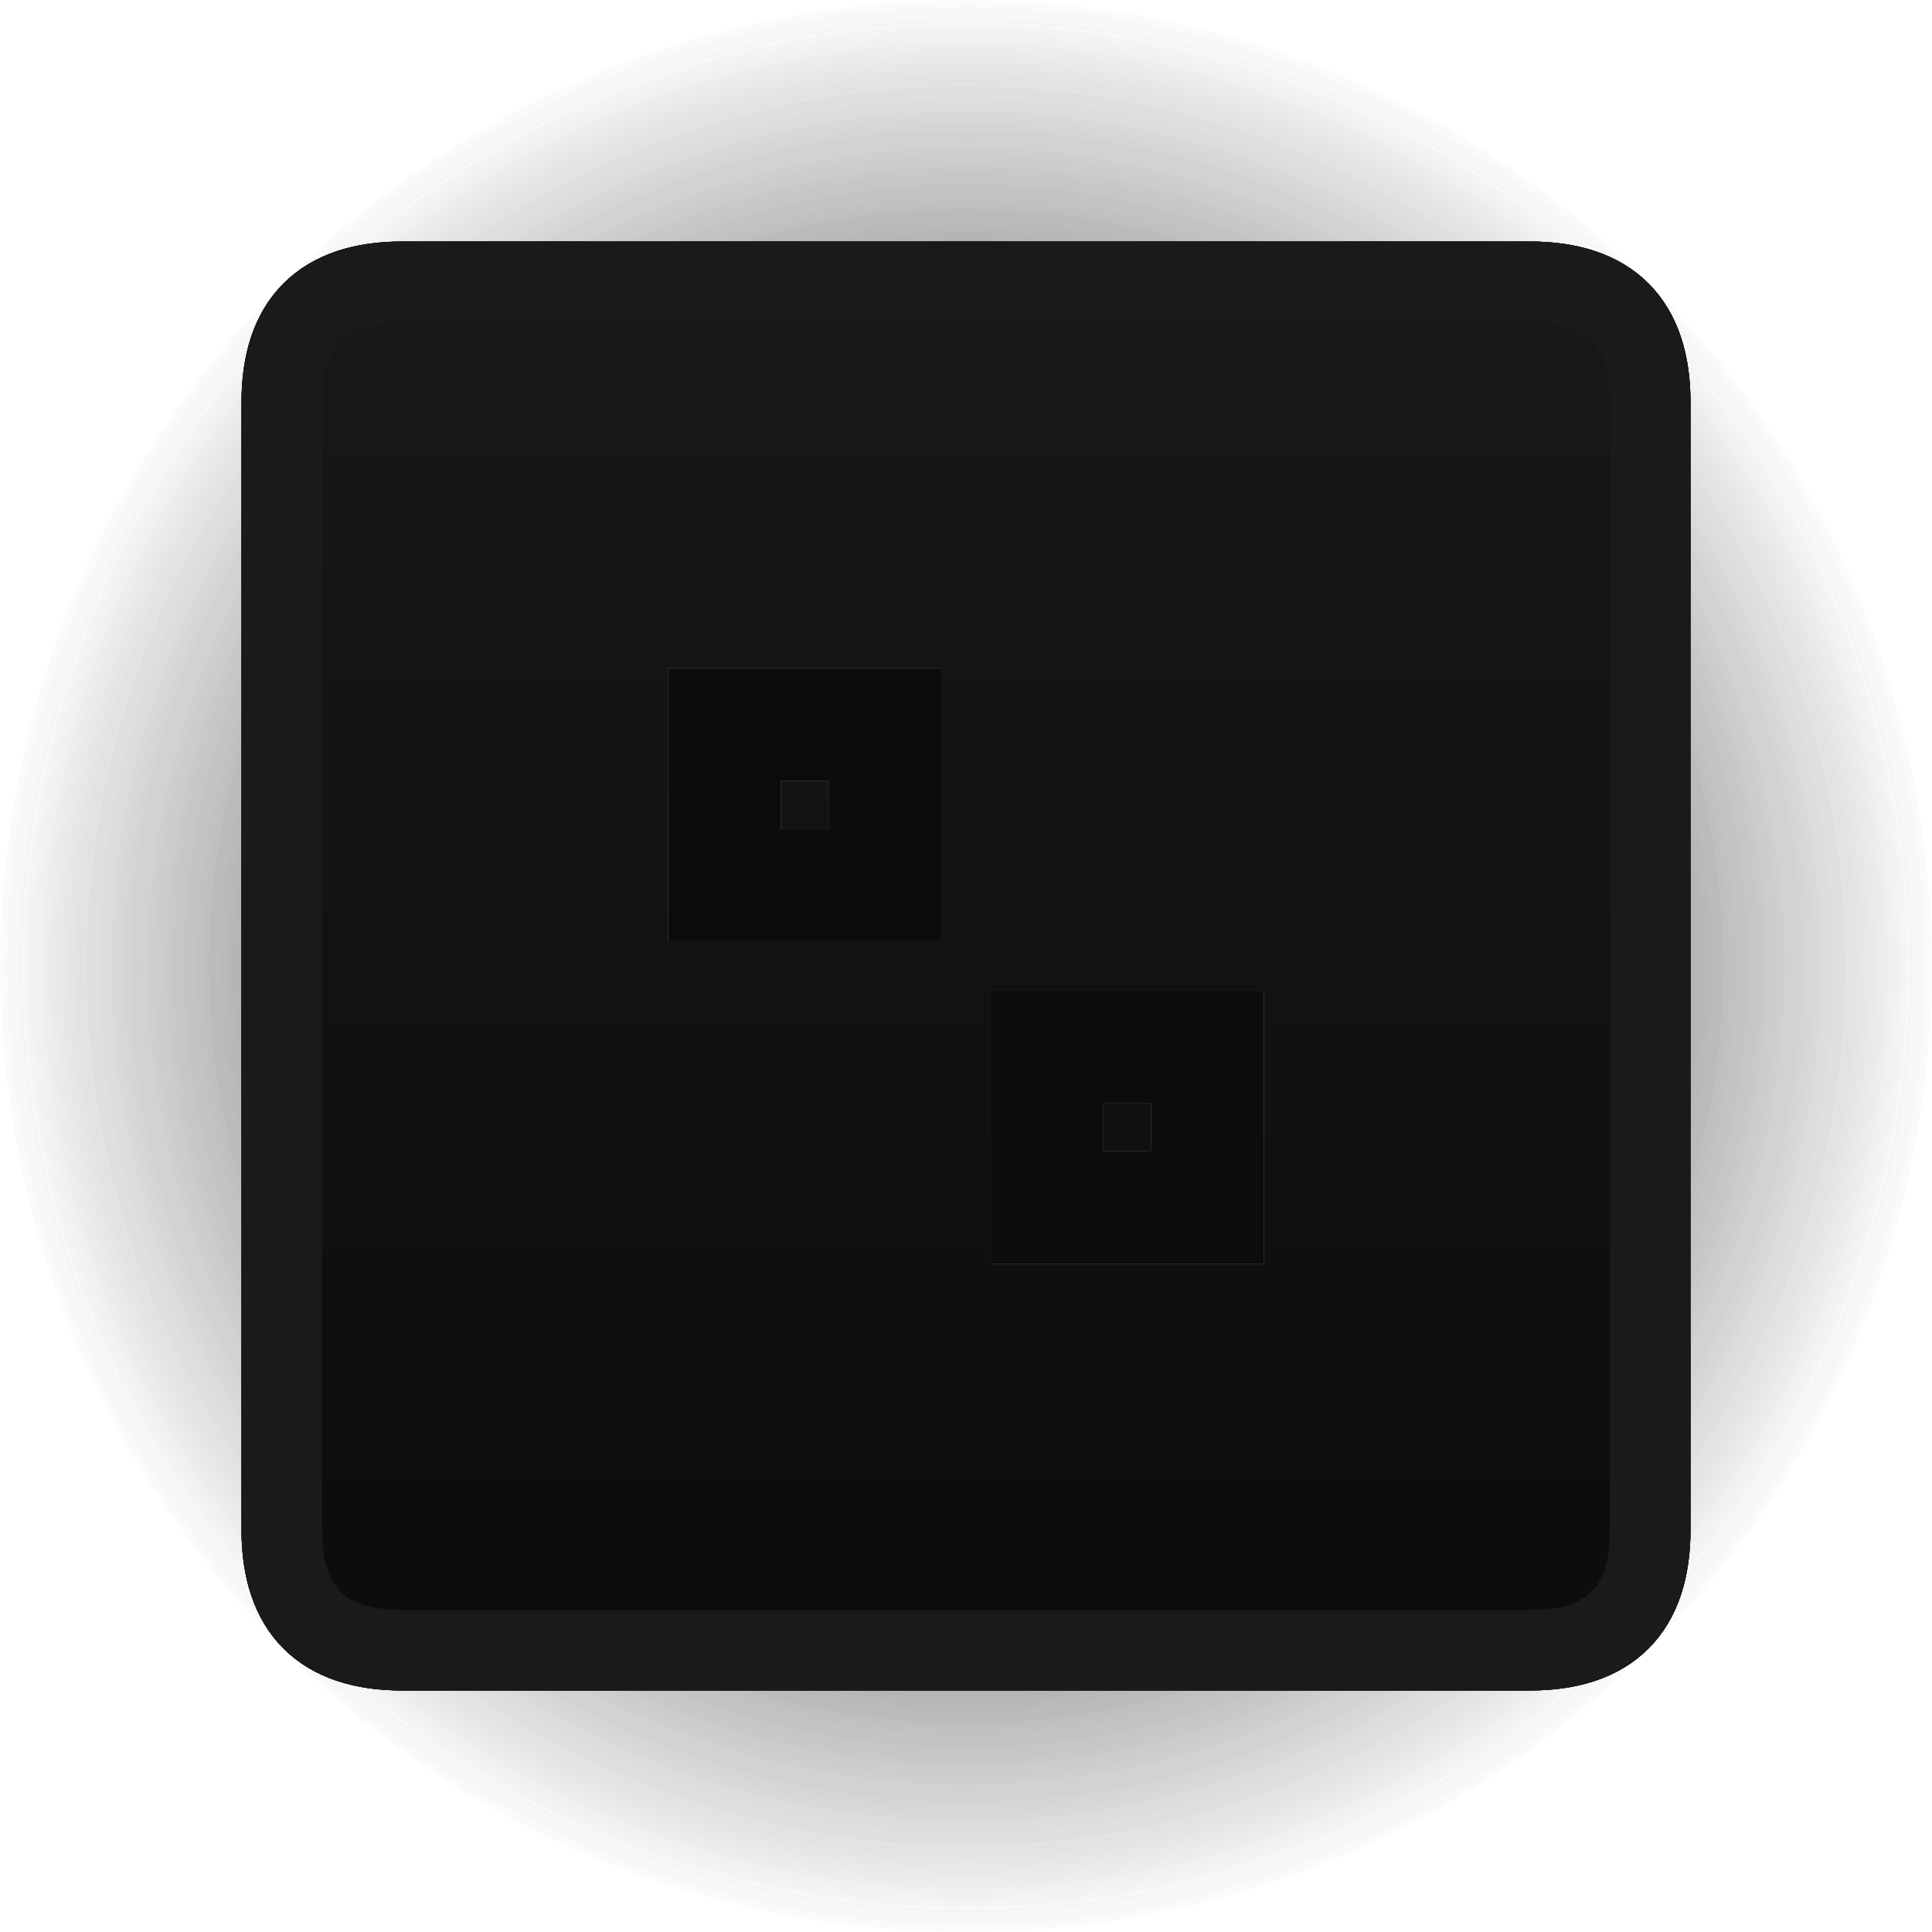
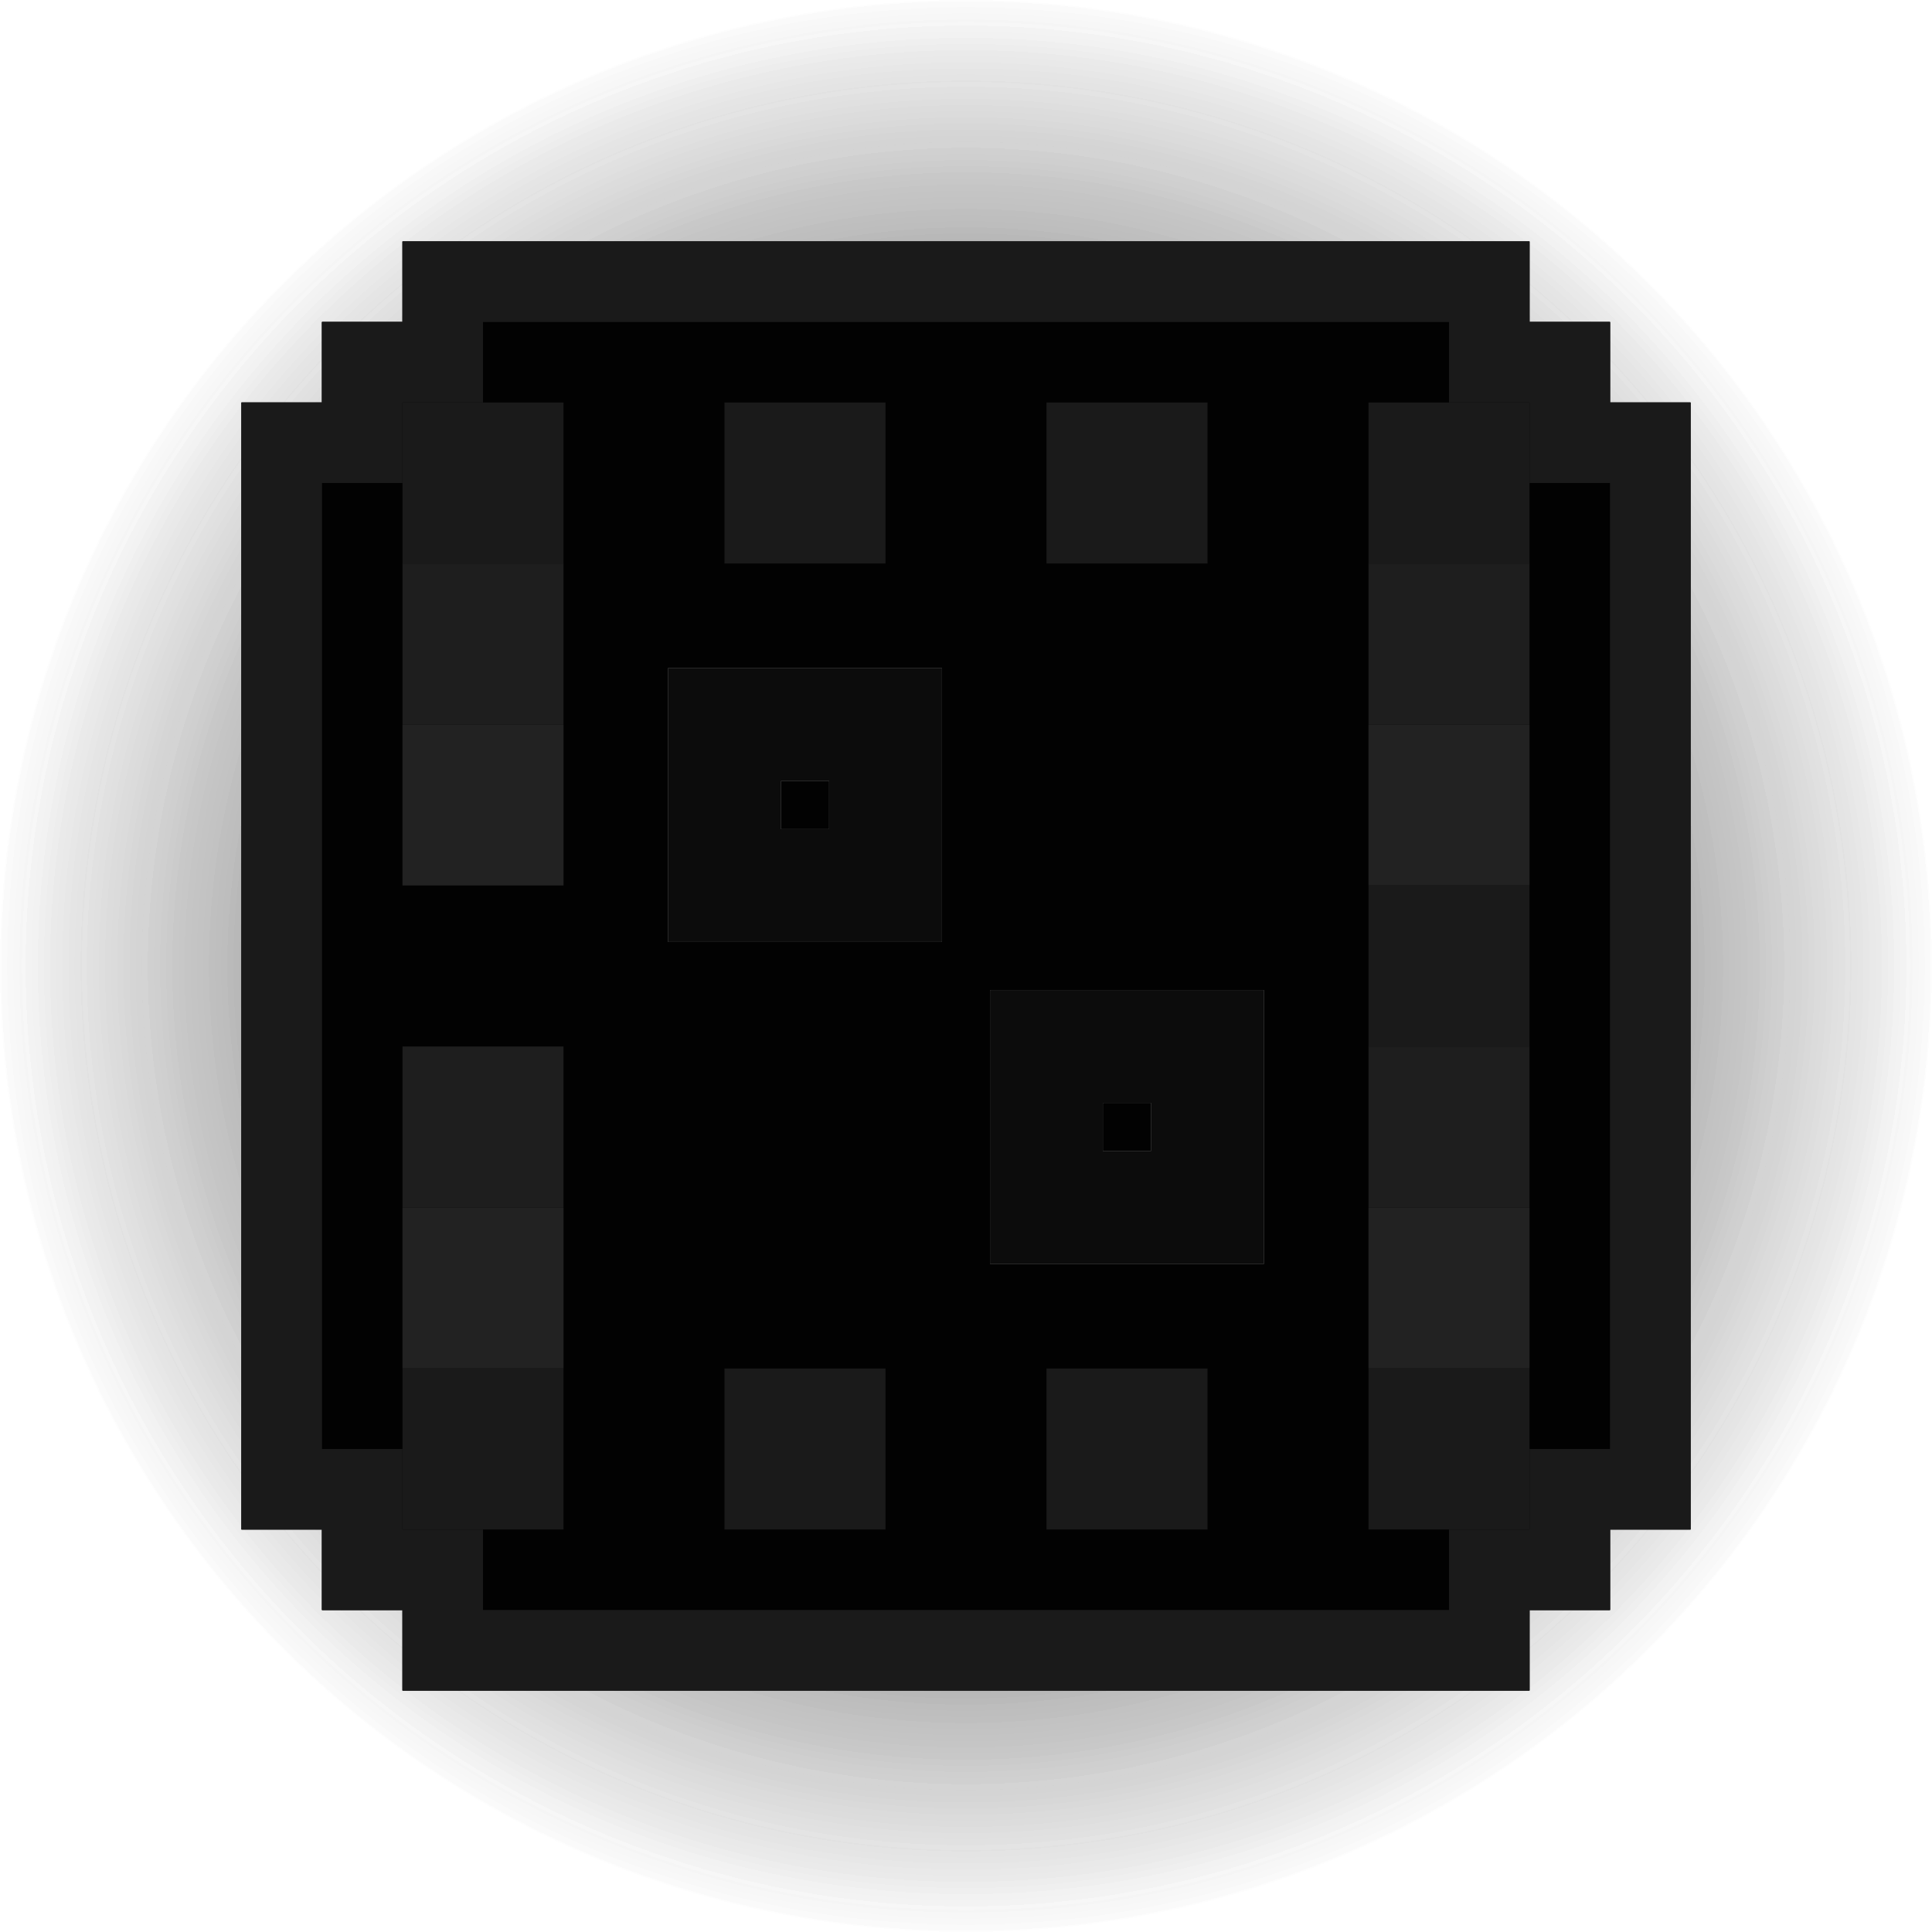
<svg xmlns="http://www.w3.org/2000/svg" width="24" height="24" viewBox="0 0 24 24">
  <defs>
    <linearGradient id="well" x1="0" y1="0" x2="0" y2="1">
      <stop offset="0" stop-color="#121212" stop-opacity="1" />
      <stop offset="1" stop-color="#0a0a0a" stop-opacity="1" />
    </linearGradient>
    <linearGradient id="wellHot" x1="0" y1="0" x2="0" y2="1">
      <stop offset="0" stop-color="#181818" stop-opacity="1" />
      <stop offset="1" stop-color="#0c0c0c" stop-opacity="1" />
    </linearGradient>
    <radialGradient id="halo" cx="0.5" cy="0.5" r="0.5">
      <stop offset="0" stop-color="#1a1a1a" stop-opacity="0.75" />
      <stop offset="0.6" stop-color="#1a1a1a" stop-opacity="0.25" />
      <stop offset="1" stop-color="#1a1a1a" stop-opacity="0" />
    </radialGradient>
  </defs>
  <g id="active-center">
    <rect x="0" y="0" width="24" height="24" fill="#000" opacity="0" />
    <path d="M9.0,9.0 L11.0,9.0 L11.0,11.0 L9.0,11.0 Z M13.0,13.0 L15.0,13.0 L15.0,15.0 L13.0,15.0 Z" fill="none" stroke-linecap="square" stroke-linejoin="miter" stroke="#5c5c5c" stroke-width="1.4" />
  </g>
  <g id="hover-center">
    <rect x="0" y="0" width="24" height="24" fill="#000" opacity="0" />
-     <circle cx="12.0" cy="12.0" r="12.0" fill="url(#halo)" opacity="0.55" />
-     <path d="M5,3.5 L19,3.5 Q20.5,3.5 20.5,5 L20.5,19 Q20.5,20.5 19,20.5 L5,20.5 Q3.5,20.5 3.5,19 L3.5,5 Q3.5,3.5 5,3.5 Z" fill="url(#wellHot)" stroke="#1a1a1a" stroke-width="1" />
+     <circle cx="12.0" cy="12.0" r="12.0" fill="url(#halo)" opacity="0.45" />
+     <path d="M5.5,3.5 L18.5,3.5 L18.5,4.5 L19.5,4.5 L19.5,5.5 L20.5,5.5 L20.5,18.5 L19.5,18.5 L19.5,19.5 L18.5,19.5 L18.5,20.5 L5.5,20.5 L5.5,19.5 L4.5,19.5 L4.5,18.5 L3.5,18.5 L3.5,5.5 L4.5,5.5 L4.5,4.5 L5.5,4.5 Z" fill="url(#wellHot)" stroke="#1a1a1a" stroke-width="1" />
+     <rect x="5" y="5" width="2" height="2" fill="#1a1a1a" />
+     <rect x="9" y="5" width="2" height="2" fill="#1a1a1a" />
+     <rect x="13" y="5" width="2" height="2" fill="#1a1a1a" />
+     <rect x="17" y="5" width="2" height="2" fill="#1a1a1a" />
+     <rect x="5" y="9" width="2" height="2" fill="#222222" />
+     <rect x="17" y="9" width="2" height="2" fill="#222222" />
+     <rect x="17" y="11" width="2" height="2" fill="#1a1a1a" />
+     <rect x="5" y="13" width="2" height="2" fill="#1e1e1e" />
+     <rect x="17" y="13" width="2" height="2" fill="#1e1e1e" />
+     <rect x="5" y="17" width="2" height="2" fill="#1a1a1a" />
+     <rect x="9" y="17" width="2" height="2" fill="#1a1a1a" />
+     <rect x="13" y="17" width="2" height="2" fill="#1a1a1a" />
+     <rect x="17" y="17" width="2" height="2" fill="#1a1a1a" />
    <path d="M9.0,9.0 L11.0,9.0 L11.0,11.0 L9.0,11.0 Z M13.0,13.0 L15.0,13.0 L15.0,15.0 L13.0,15.0 Z" fill="none" stroke-linecap="square" stroke-linejoin="miter" stroke="#1a1a1a" stroke-width="4" opacity="0.20" />
    <path d="M9.0,9.0 L11.0,9.0 L11.0,11.0 L9.0,11.0 Z M13.0,13.0 L15.0,13.0 L15.0,15.0 L13.0,15.0 Z" fill="none" stroke-linecap="square" stroke-linejoin="miter" stroke="#1a1a1a" stroke-width="2.6" opacity="0.35" />
    <path d="M9.0,9.0 L11.0,9.0 L11.0,11.0 L9.0,11.0 Z M13.0,13.0 L15.0,13.0 L15.0,15.0 L13.0,15.0 Z" fill="none" stroke-linecap="square" stroke-linejoin="miter" stroke="#d6d6d6" stroke-width="1.4" />
  </g>
  <g id="pressed-center">
    <rect x="0" y="0" width="24" height="24" fill="#000" opacity="0" />
    <circle cx="12.0" cy="12.0" r="12.0" fill="url(#halo)" opacity="0.85" />
-     <path d="M5,3.5 L19,3.5 Q20.5,3.5 20.5,5 L20.5,19 Q20.5,20.5 19,20.5 L5,20.5 Q3.5,20.5 3.5,19 L3.5,5 Q3.5,3.5 5,3.5 Z" fill="url(#wellHot)" stroke="#1a1a1a" stroke-width="1" />
+     <path d="M5.5,3.5 L18.5,3.5 L18.5,4.5 L19.5,4.5 L19.5,5.5 L20.5,5.5 L20.5,18.5 L19.5,18.5 L19.5,19.5 L18.5,19.5 L18.5,20.5 L5.5,20.5 L5.5,19.5 L4.5,19.5 L4.5,18.5 L3.5,18.5 L3.5,5.5 L4.5,5.5 L4.5,4.5 L5.5,4.5 Z" fill="#020202" stroke="#1a1a1a" stroke-width="1" />
+     <rect x="5" y="5" width="2" height="2" fill="#202020" />
+     <rect x="7" y="5" width="2" height="2" fill="#202020" />
+     <rect x="9" y="5" width="2" height="2" fill="#202020" />
+     <rect x="13" y="5" width="2" height="2" fill="#202020" />
+     <rect x="15" y="5" width="2" height="2" fill="#202020" />
+     <rect x="17" y="5" width="2" height="2" fill="#202020" />
+     <rect x="5" y="7" width="2" height="2" fill="#242424" />
+     <rect x="7" y="7" width="2" height="2" fill="#242424" />
+     <rect x="15" y="7" width="2" height="2" fill="#242424" />
+     <rect x="17" y="7" width="2" height="2" fill="#242424" />
+     <rect x="5" y="9" width="2" height="2" fill="#282828" />
+     <rect x="17" y="9" width="2" height="2" fill="#282828" />
+     <rect x="5" y="11" width="2" height="2" fill="#202020" />
+     <rect x="17" y="11" width="2" height="2" fill="#202020" />
+     <rect x="5" y="13" width="2" height="2" fill="#242424" />
+     <rect x="17" y="13" width="2" height="2" fill="#242424" />
+     <rect x="5" y="15" width="2" height="2" fill="#282828" />
+     <rect x="7" y="15" width="2" height="2" fill="#282828" />
+     <rect x="15" y="15" width="2" height="2" fill="#282828" />
+     <rect x="17" y="15" width="2" height="2" fill="#282828" />
+     <rect x="5" y="17" width="2" height="2" fill="#202020" />
+     <rect x="9" y="17" width="2" height="2" fill="#202020" />
+     <rect x="11" y="17" width="2" height="2" fill="#202020" />
+     <rect x="13" y="17" width="2" height="2" fill="#202020" />
+     <rect x="17" y="17" width="2" height="2" fill="#202020" />
    <path d="M9.0,9.0 L11.0,9.0 L11.0,11.0 L9.0,11.0 Z M13.0,13.0 L15.0,13.0 L15.0,15.0 L13.0,15.0 Z" fill="none" stroke-linecap="square" stroke-linejoin="miter" stroke="#1a1a1a" stroke-width="4" opacity="0.20" />
    <path d="M9.0,9.0 L11.0,9.0 L11.0,11.0 L9.0,11.0 Z M13.0,13.0 L15.0,13.0 L15.0,15.0 L13.0,15.0 Z" fill="none" stroke-linecap="square" stroke-linejoin="miter" stroke="#1a1a1a" stroke-width="2.6" opacity="0.35" />
    <path d="M9.0,9.0 L11.0,9.0 L11.0,11.0 L9.0,11.0 Z M13.0,13.0 L15.0,13.0 L15.0,15.0 L13.0,15.0 Z" fill="none" stroke-linecap="square" stroke-linejoin="miter" stroke="#d6d6d6" stroke-width="1.4" />
  </g>
  <g id="inactive-center">
    <rect x="0" y="0" width="24" height="24" fill="#000" opacity="0" />
    <path d="M9.0,9.0 L11.0,9.0 L11.0,11.0 L9.0,11.0 Z M13.0,13.0 L15.0,13.0 L15.0,15.0 L13.0,15.0 Z" fill="none" stroke-linecap="square" stroke-linejoin="miter" stroke="#383838" stroke-width="1.4" />
  </g>
  <g id="hover-inactive-center">
    <rect x="0" y="0" width="24" height="24" fill="#000" opacity="0" />
    <circle cx="12.0" cy="12.0" r="12.0" fill="url(#halo)" opacity="0.3" />
-     <path d="M5,3.5 L19,3.5 Q20.5,3.5 20.5,5 L20.5,19 Q20.5,20.5 19,20.5 L5,20.5 Q3.5,20.5 3.5,19 L3.5,5 Q3.5,3.5 5,3.5 Z" fill="url(#well)" stroke="#1a1a1a" stroke-width="1" />
+     <path d="M5.5,3.5 L18.5,3.5 L18.5,4.5 L19.5,4.5 L19.5,5.5 L20.5,5.5 L20.5,18.5 L19.5,18.5 L19.5,19.5 L18.5,19.5 L18.5,20.5 L5.5,20.5 L5.5,19.5 L4.5,19.5 L4.5,18.5 L3.5,18.5 L3.5,5.5 L4.5,5.5 L4.5,4.5 L5.5,4.5 Z" fill="url(#well)" stroke="#1a1a1a" stroke-width="1" />
+     <rect x="5" y="5" width="2" height="2" fill="#141414" />
+     <rect x="9" y="5" width="2" height="2" fill="#141414" />
+     <rect x="13" y="5" width="2" height="2" fill="#141414" />
+     <rect x="17" y="5" width="2" height="2" fill="#141414" />
+     <rect x="5" y="9" width="2" height="2" fill="#1c1c1c" />
+     <rect x="17" y="9" width="2" height="2" fill="#1c1c1c" />
+     <rect x="5" y="13" width="2" height="2" fill="#181818" />
+     <rect x="17" y="13" width="2" height="2" fill="#181818" />
+     <rect x="5" y="17" width="2" height="2" fill="#141414" />
+     <rect x="9" y="17" width="2" height="2" fill="#141414" />
+     <rect x="13" y="17" width="2" height="2" fill="#141414" />
+     <rect x="17" y="17" width="2" height="2" fill="#141414" />
    <path d="M9.0,9.0 L11.0,9.0 L11.0,11.0 L9.0,11.0 Z M13.0,13.0 L15.0,13.0 L15.0,15.0 L13.0,15.0 Z" fill="none" stroke-linecap="square" stroke-linejoin="miter" stroke="#1a1a1a" stroke-width="4" opacity="0.20" />
    <path d="M9.0,9.0 L11.0,9.0 L11.0,11.0 L9.0,11.0 Z M13.0,13.0 L15.0,13.0 L15.0,15.0 L13.0,15.0 Z" fill="none" stroke-linecap="square" stroke-linejoin="miter" stroke="#1a1a1a" stroke-width="2.6" opacity="0.35" />
    <path d="M9.0,9.0 L11.0,9.0 L11.0,11.0 L9.0,11.0 Z M13.0,13.0 L15.0,13.0 L15.0,15.0 L13.0,15.0 Z" fill="none" stroke-linecap="square" stroke-linejoin="miter" stroke="#969696" stroke-width="1.4" />
  </g>
  <g id="pressed-inactive-center">
    <rect x="0" y="0" width="24" height="24" fill="#000" opacity="0" />
    <circle cx="12.0" cy="12.0" r="12.0" fill="url(#halo)" opacity="0.6" />
-     <path d="M5,3.5 L19,3.5 Q20.5,3.5 20.5,5 L20.5,19 Q20.5,20.5 19,20.5 L5,20.5 Q3.5,20.5 3.5,19 L3.5,5 Q3.5,3.5 5,3.5 Z" fill="url(#wellHot)" stroke="#1a1a1a" stroke-width="1" />
+     <path d="M5.5,3.5 L18.5,3.5 L18.5,4.5 L19.5,4.5 L19.5,5.5 L20.5,5.5 L20.5,18.5 L19.5,18.5 L19.5,19.5 L18.5,19.5 L18.5,20.5 L5.5,20.5 L5.5,19.5 L4.5,19.5 L4.5,18.5 L3.5,18.5 L3.5,5.5 L4.5,5.5 L4.5,4.5 L5.5,4.5 Z" fill="#020202" stroke="#1a1a1a" stroke-width="1" />
+     <rect x="5" y="5" width="2" height="2" fill="#1a1a1a" />
+     <rect x="9" y="5" width="2" height="2" fill="#1a1a1a" />
+     <rect x="13" y="5" width="2" height="2" fill="#1a1a1a" />
+     <rect x="17" y="5" width="2" height="2" fill="#1a1a1a" />
+     <rect x="5" y="7" width="2" height="2" fill="#1e1e1e" />
+     <rect x="17" y="7" width="2" height="2" fill="#1e1e1e" />
+     <rect x="5" y="9" width="2" height="2" fill="#222222" />
+     <rect x="17" y="9" width="2" height="2" fill="#222222" />
+     <rect x="17" y="11" width="2" height="2" fill="#1a1a1a" />
+     <rect x="5" y="13" width="2" height="2" fill="#1e1e1e" />
+     <rect x="17" y="13" width="2" height="2" fill="#1e1e1e" />
+     <rect x="5" y="15" width="2" height="2" fill="#222222" />
+     <rect x="17" y="15" width="2" height="2" fill="#222222" />
+     <rect x="5" y="17" width="2" height="2" fill="#1a1a1a" />
+     <rect x="9" y="17" width="2" height="2" fill="#1a1a1a" />
+     <rect x="13" y="17" width="2" height="2" fill="#1a1a1a" />
+     <rect x="17" y="17" width="2" height="2" fill="#1a1a1a" />
    <path d="M9.0,9.0 L11.0,9.0 L11.0,11.0 L9.0,11.0 Z M13.0,13.0 L15.0,13.0 L15.0,15.0 L13.0,15.0 Z" fill="none" stroke-linecap="square" stroke-linejoin="miter" stroke="#d6d6d6" stroke-width="1.4" />
  </g>
  <g id="deactivated-center">
    <rect x="0" y="0" width="24" height="24" fill="#000" opacity="0" />
    <path d="M9.0,9.0 L11.0,9.0 L11.0,11.0 L9.0,11.0 Z M13.0,13.0 L15.0,13.0 L15.0,15.0 L13.0,15.0 Z" fill="none" stroke-linecap="square" stroke-linejoin="miter" stroke="#111111" stroke-width="1.4" />
  </g>
  <g id="deactivated-inactive-center">
    <rect x="0" y="0" width="24" height="24" fill="#000" opacity="0" />
    <path d="M9.0,9.0 L11.0,9.0 L11.0,11.0 L9.0,11.0 Z M13.0,13.0 L15.0,13.0 L15.0,15.0 L13.0,15.0 Z" fill="none" stroke-linecap="square" stroke-linejoin="miter" stroke="#0c0c0c" stroke-width="1.4" />
  </g>
</svg>
